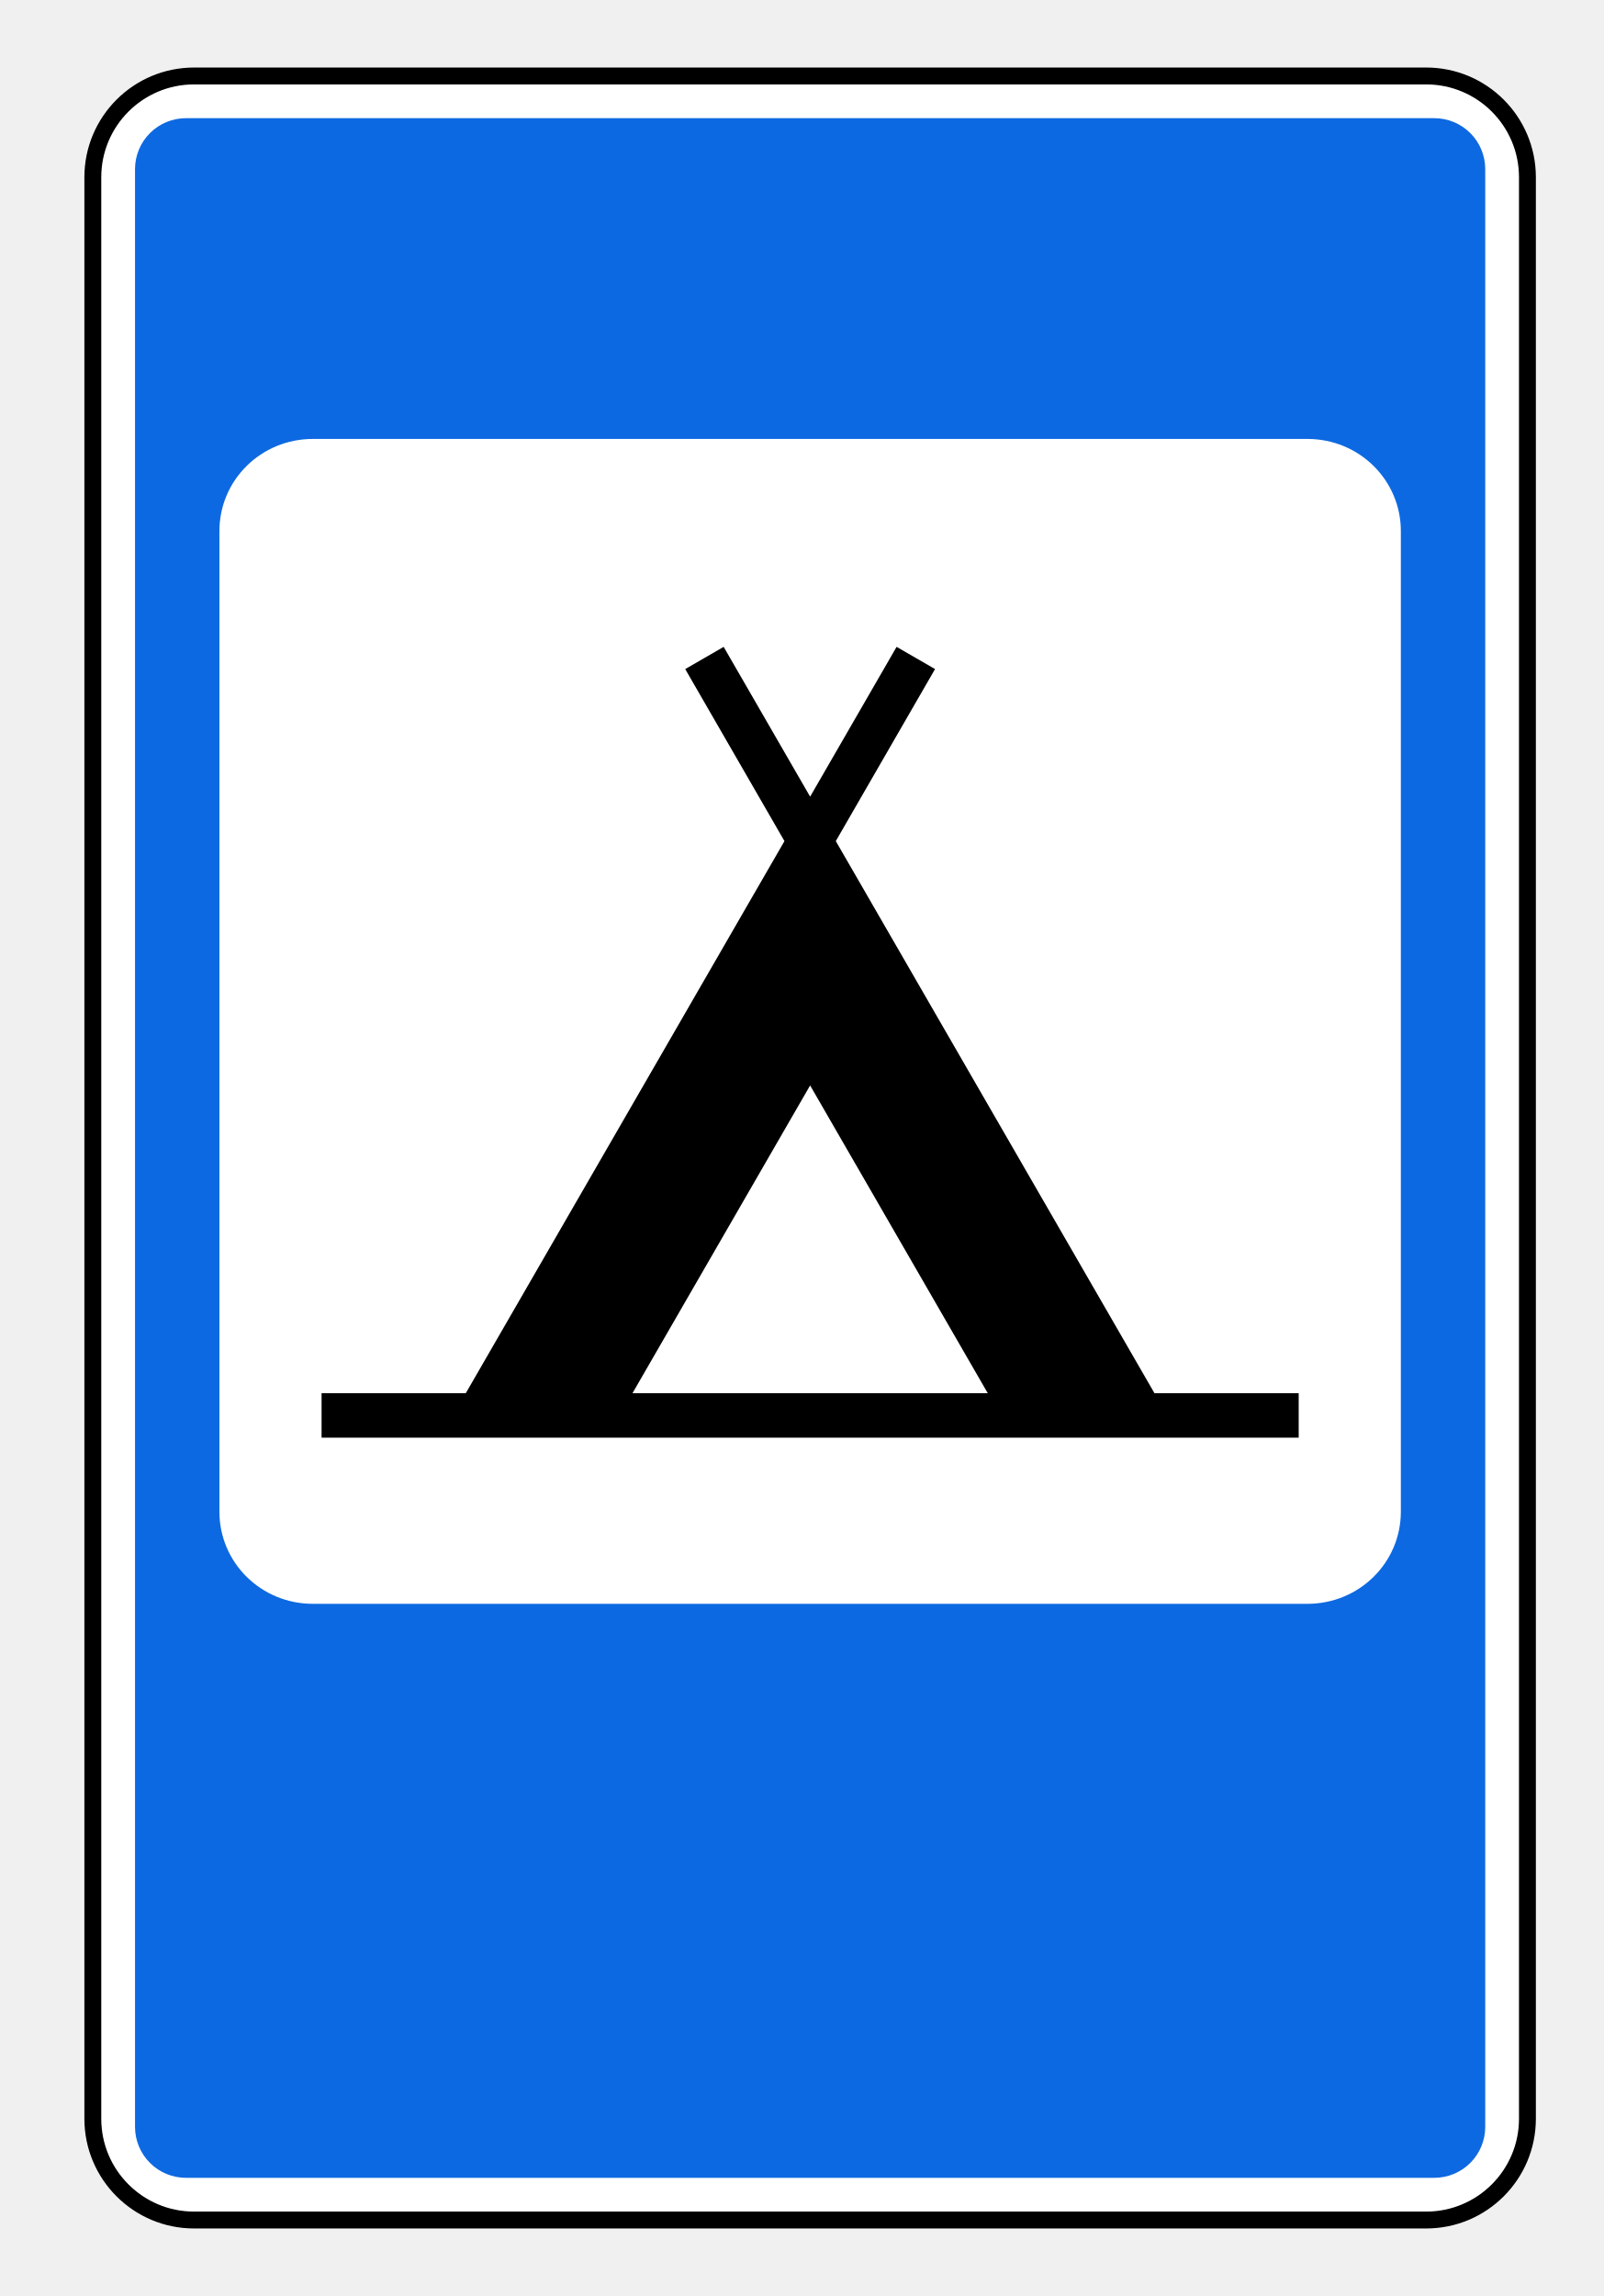
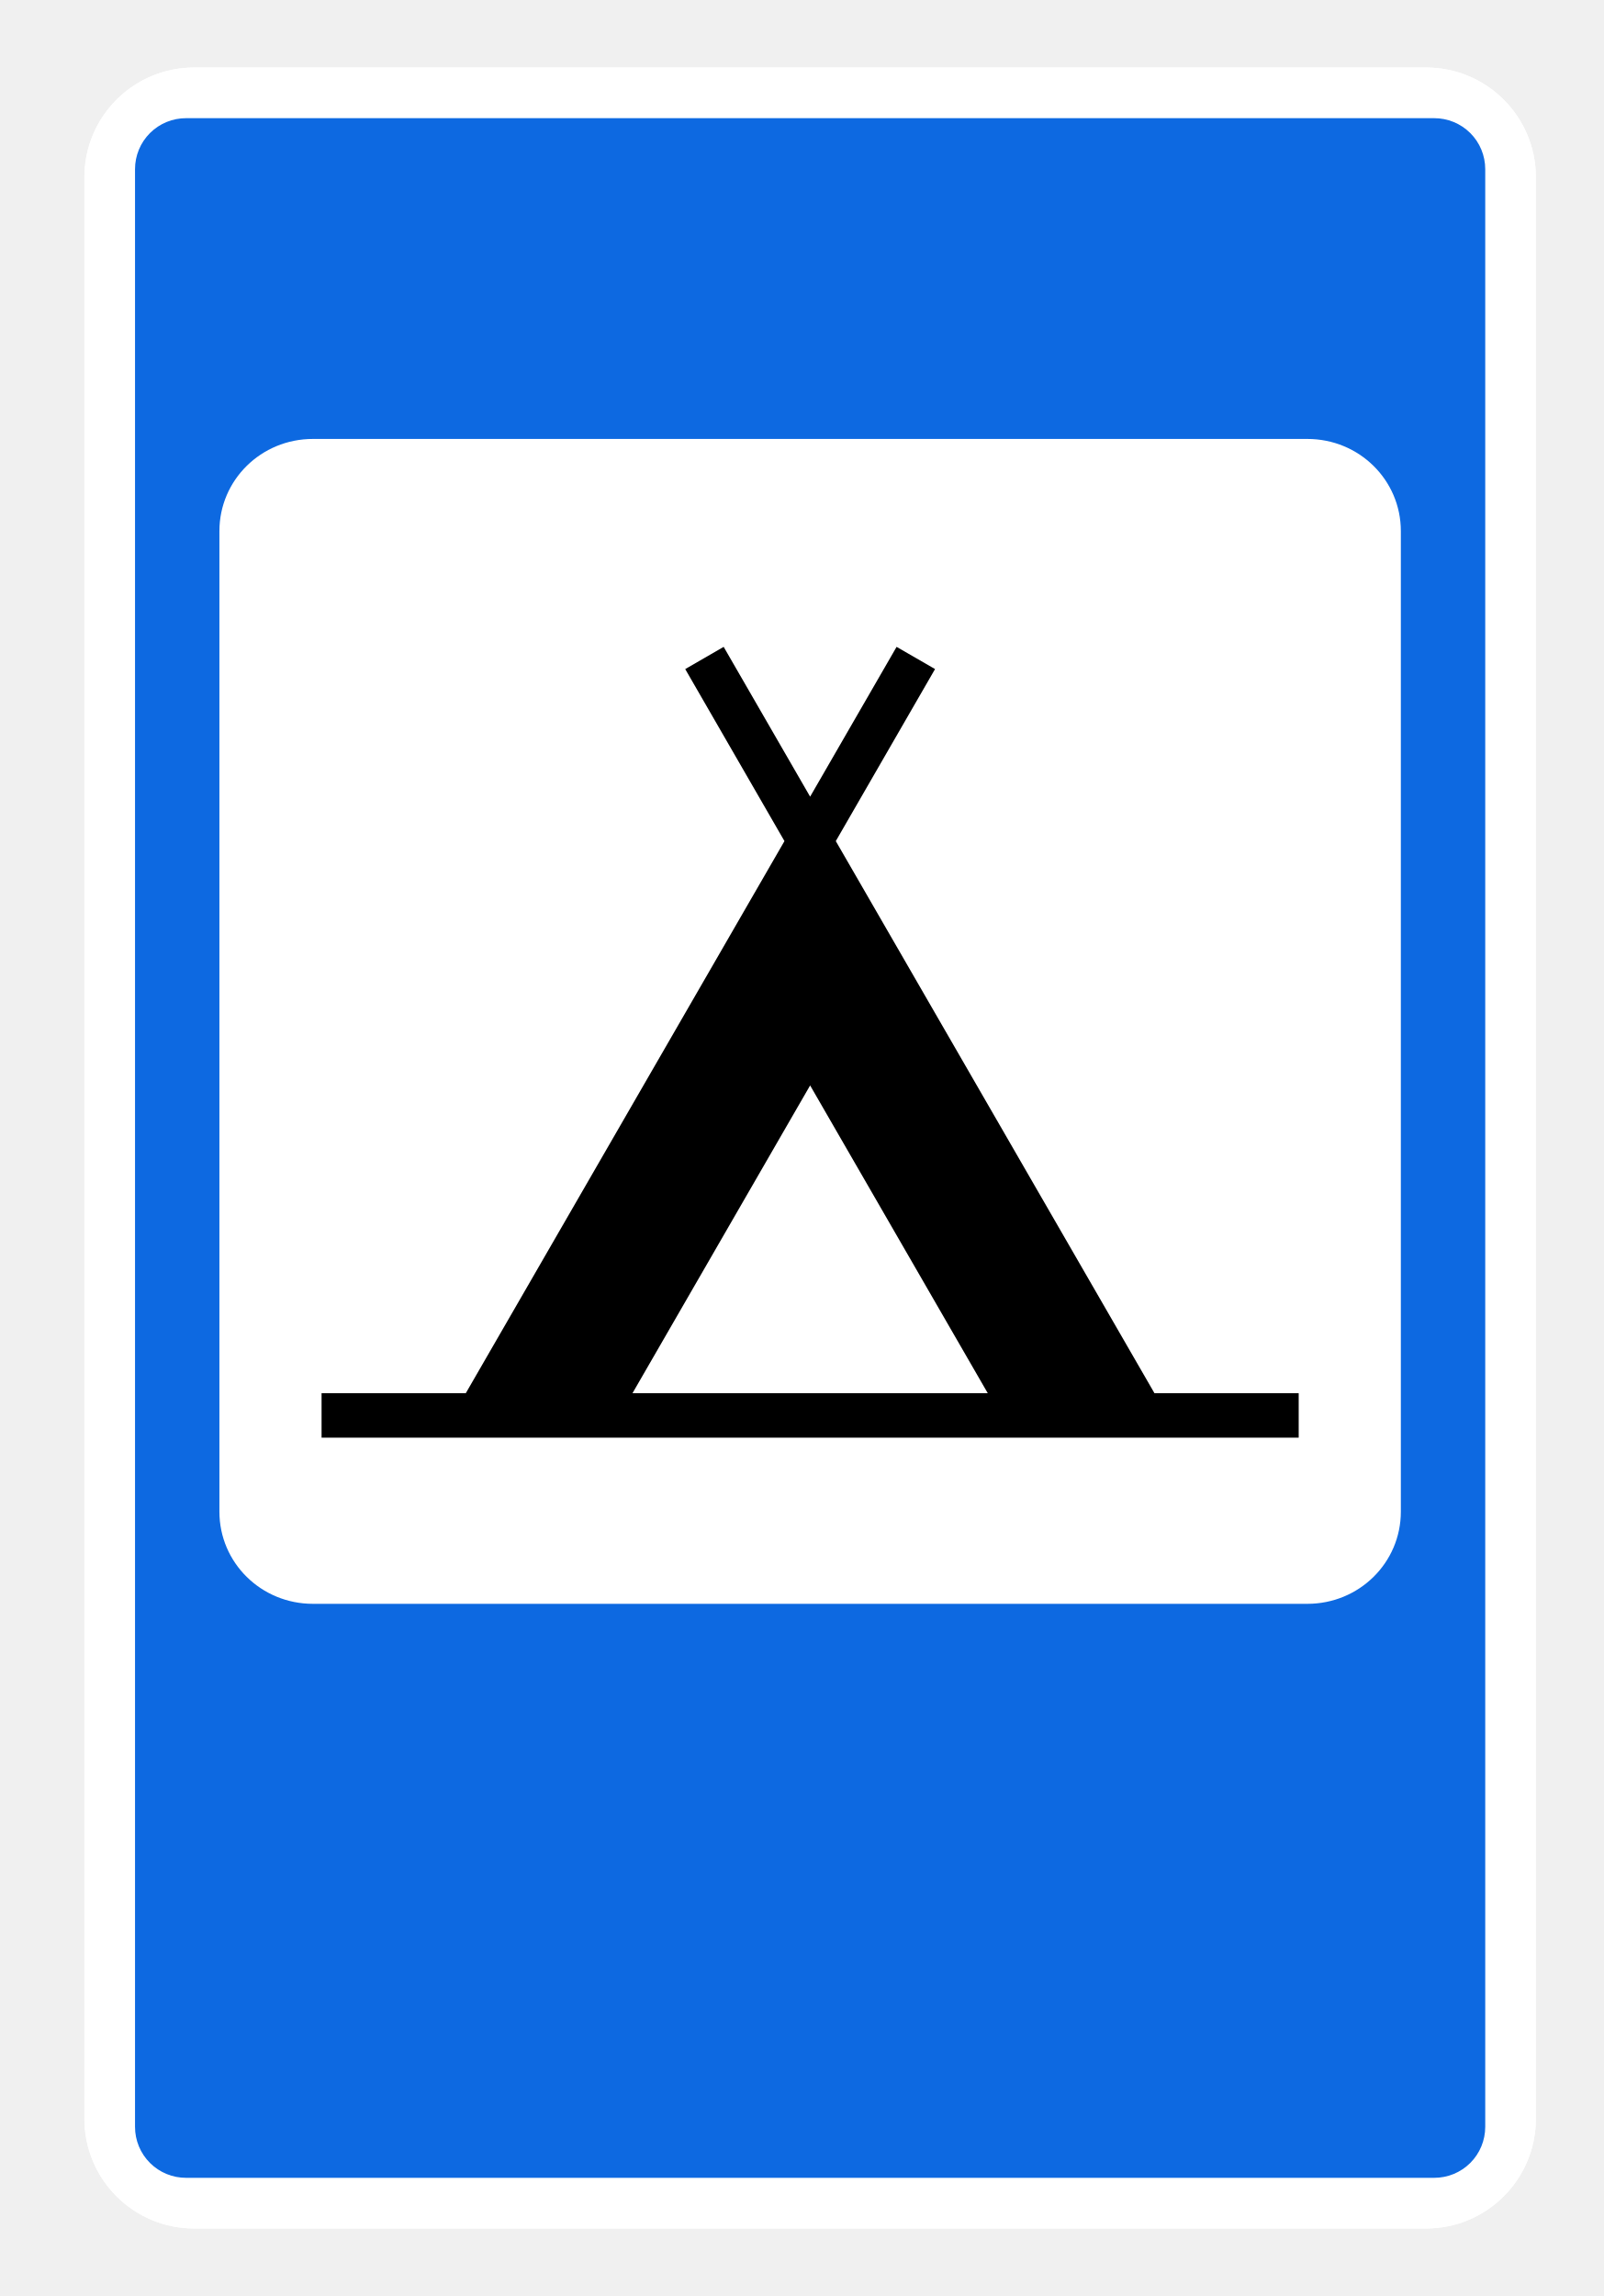
<svg xmlns="http://www.w3.org/2000/svg" width="95" height="136">
  <g fill="none" fill-rule="evenodd">
-     <rect x=".5" y=".5" width="85" height="127" rx="6" transform="translate(5 4)" fill="#FFF" stroke="#000" />
+     <rect fill-rule="nonzero" fill="#FFF" stroke="#FFF" x=".5" y=".5" width="85" height="127" rx="6" transform="translate(5 4)" />
+     <rect stroke="#FFF" x=".5" y=".5" width="85" height="127" rx="6" transform="translate(5 4)" fill="#FFF" />
    <g fill-rule="nonzero">
      <path d="M11.03 7A3.018 3.018 0 0 0 8 10.02v115.96a3.018 3.018 0 0 0 3.03 3.02h73.94a3.018 3.018 0 0 0 3.03-3.02V10.02A3.018 3.018 0 0 0 84.97 7H11.03zm7.508 19h58.924C80.53 26 83 28.435 83 31.46v58.08c0 3.025-2.47 5.46-5.538 5.46H18.538C15.47 95 13 92.565 13 89.54V31.46c0-3.025 2.47-5.46 5.538-5.46z" fill="#0D69E1" />
      <path d="M42.877 38.316l-2.278 1.316 5.88 10.189-18.882 32.705h-8.544v2.632h57.894v-2.632h-8.544L49.521 49.821l5.88-10.19-2.278-1.315L48 47.189l-5.123-8.873zM48 64.294l10.526 18.232H37.474L48 64.294z" fill="#000" />
    </g>
  </g>
</svg>
